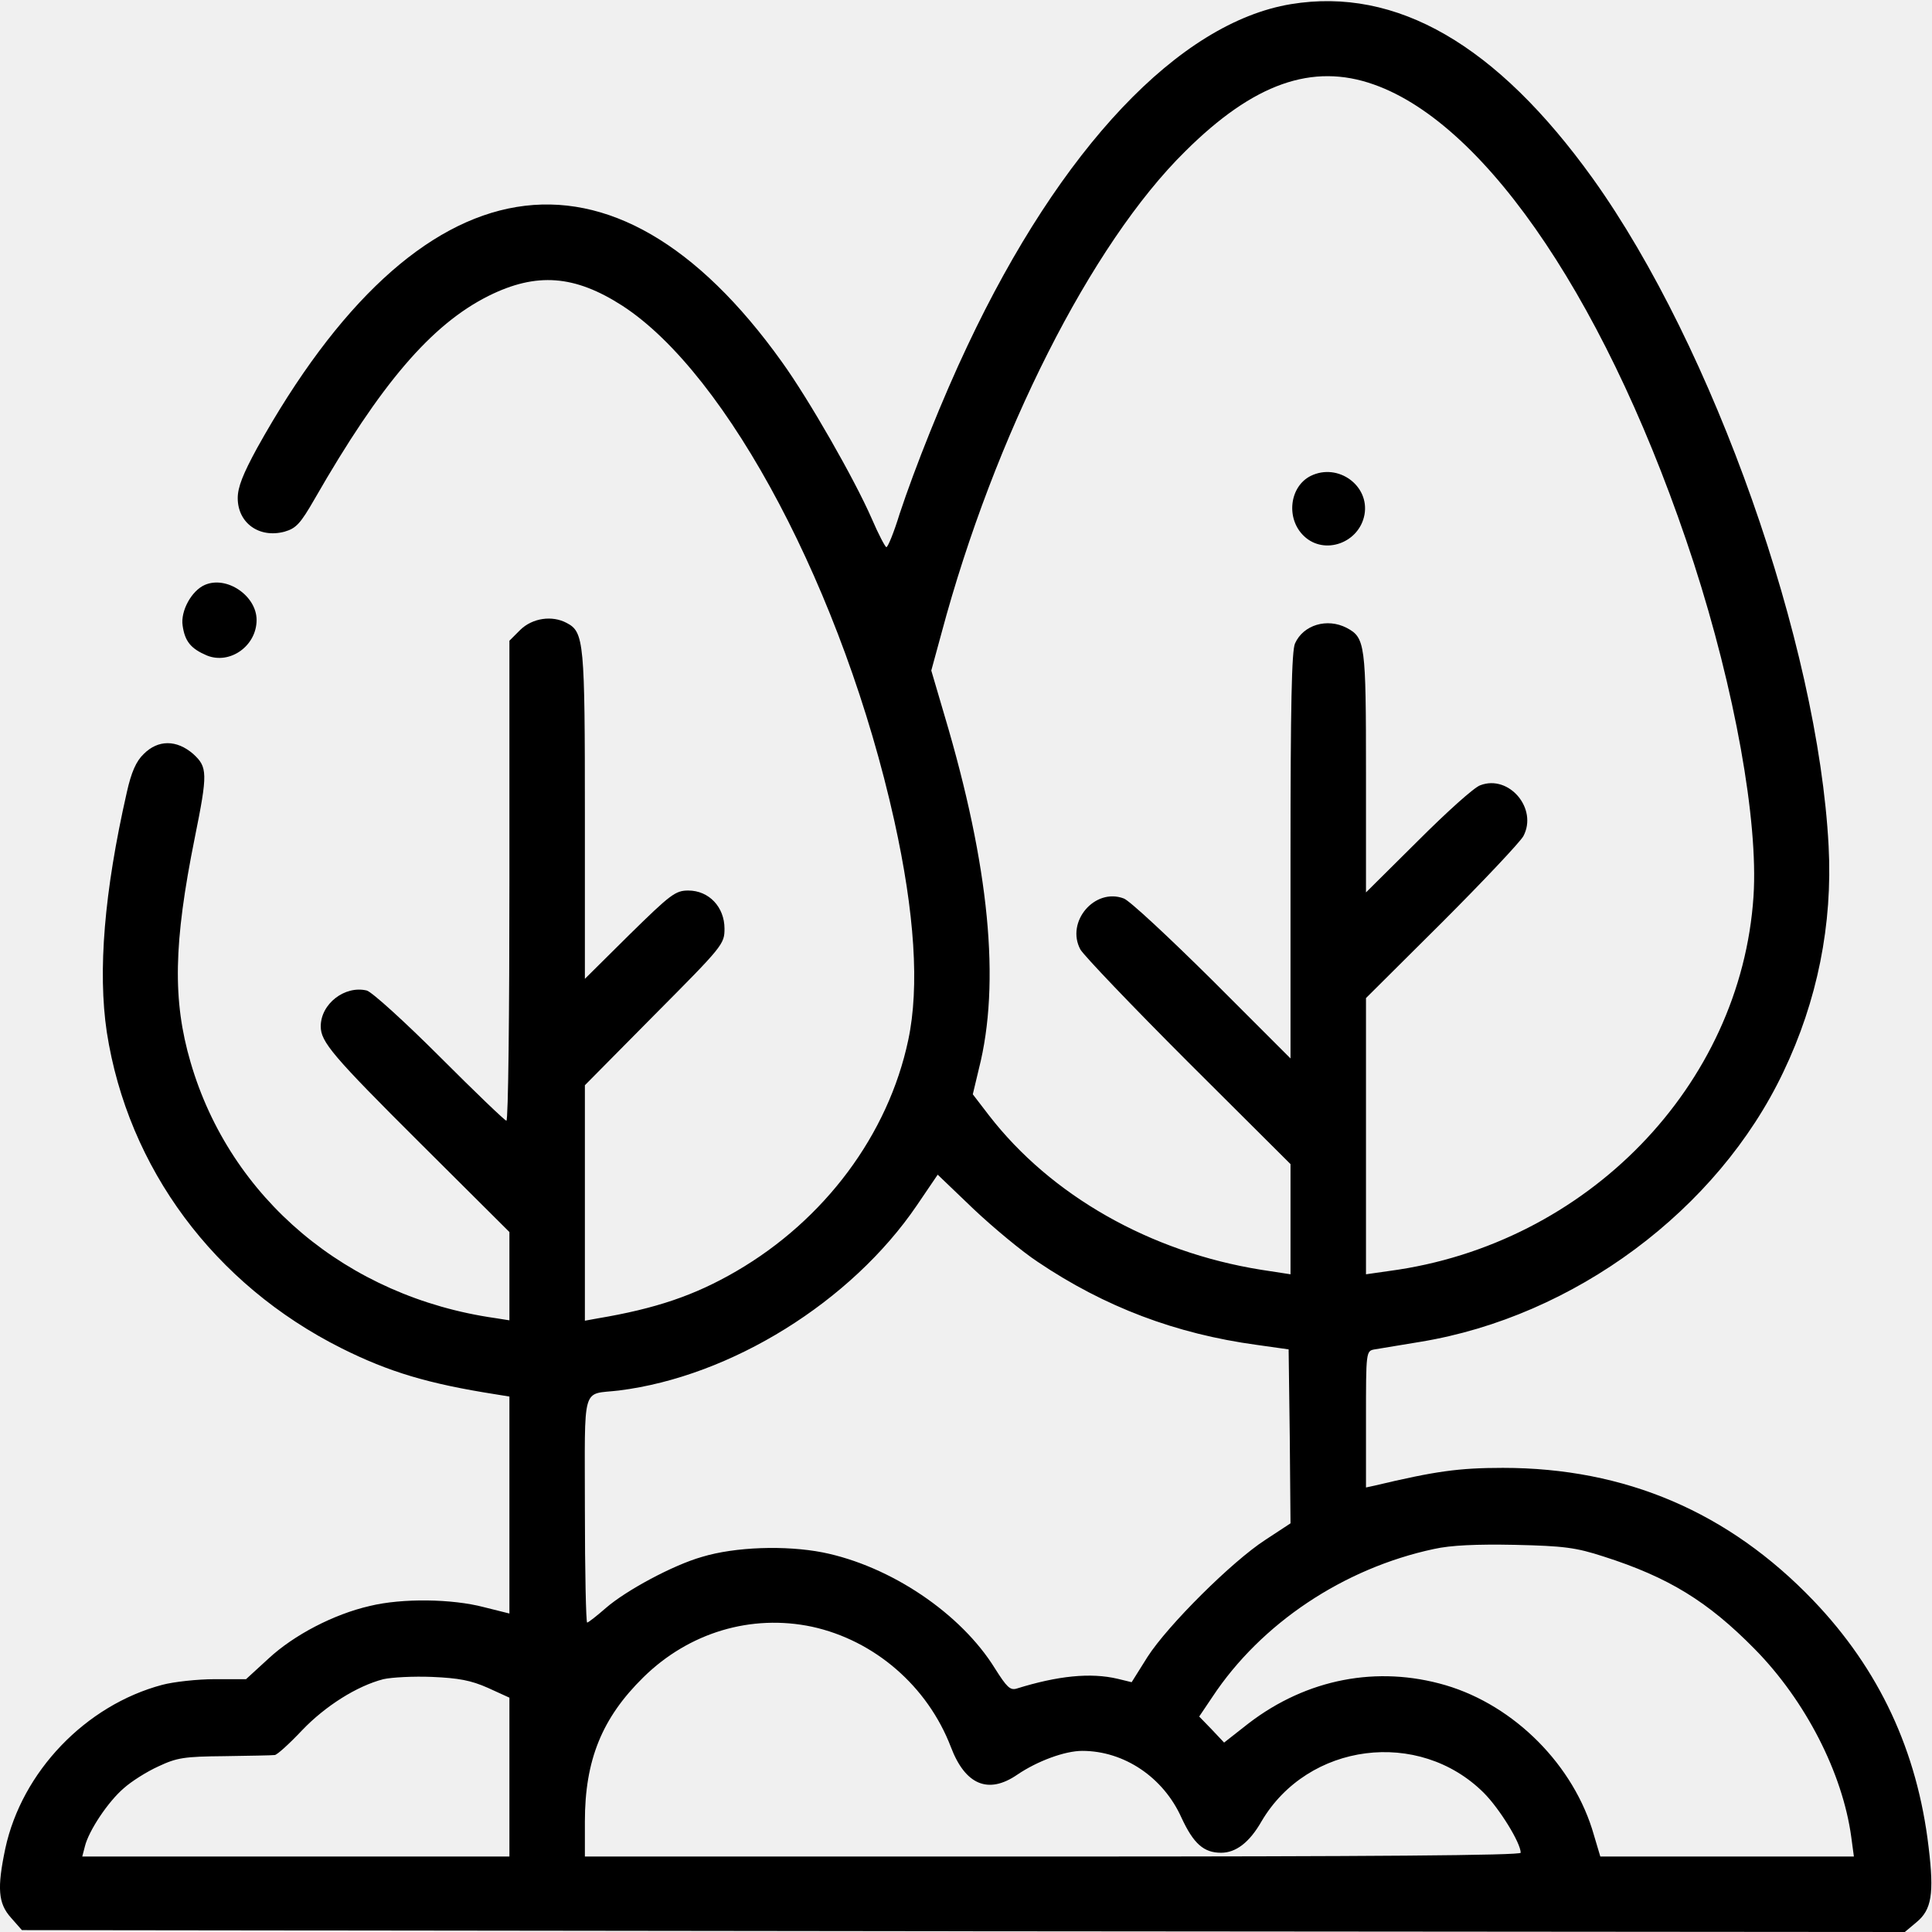
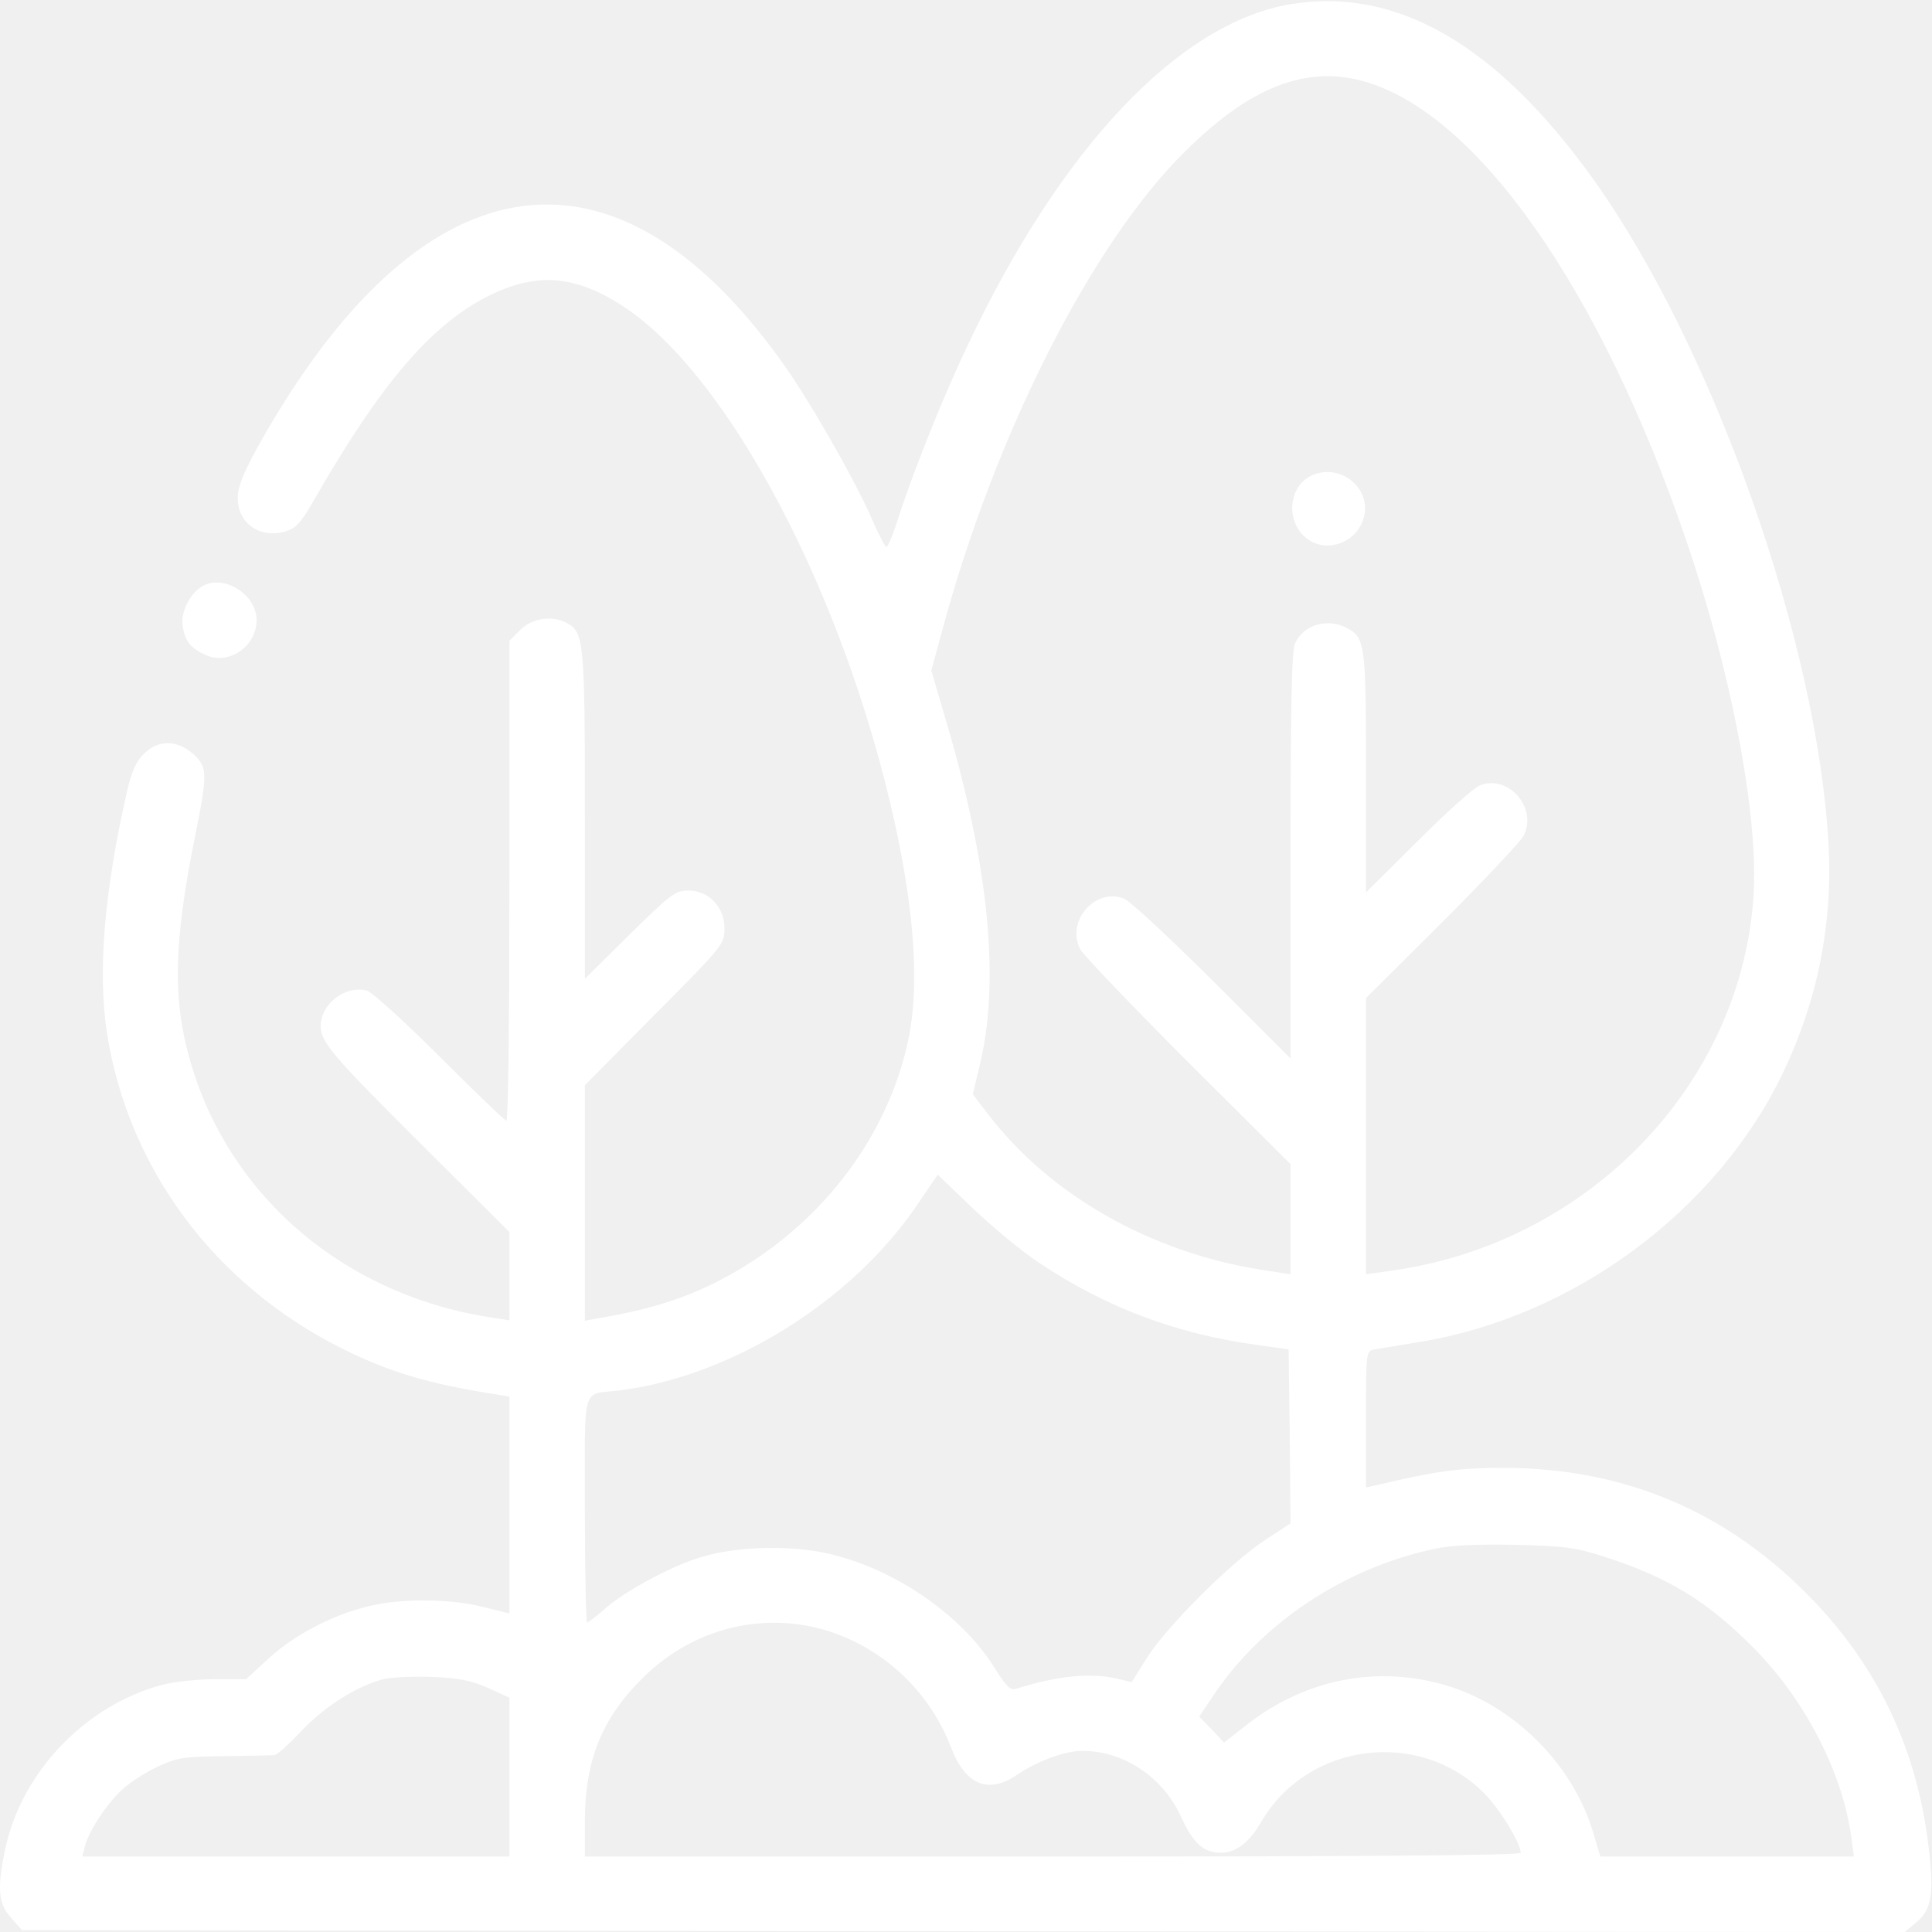
<svg xmlns="http://www.w3.org/2000/svg" version="1.0" width="512pt" height="512pt" viewBox="0 0 512 512" preserveAspectRatio="xMidYMid meet">
  <g transform="translate(0,512) scale(0.1,-0.1)" stroke="none">
-     <path d="M3421 5109 c-296 -49 -610 -381 -857 -905 -66 -139 -140 -325 -180 -446 -15 -49 -31 -88 -35 -88 -3 0 -21 34 -39 76 -46 105 -166 315 -238 415 -449 628 -962 543 -1391 -229 -37 -68 -51 -103 -51 -132 0 -66 57 -107 124 -89 31 9 42 21 80 87 175 305 309 462 461 538 127 63 228 55 354 -26 281 -182 587 -762 721 -1365 54 -244 67 -440 37 -581 -53 -251 -222 -477 -456 -613 -110 -64 -213 -99 -368 -125 l-33 -6 0 312 0 312 185 187 c181 182 185 187 185 228 0 57 -41 101 -96 101 -34 0 -47 -10 -156 -117 l-118 -117 0 432 c0 460 -2 487 -48 511 -39 21 -91 13 -123 -18 l-29 -29 0 -636 c0 -350 -3 -636 -8 -636 -4 0 -83 76 -176 169 -93 93 -180 172 -194 176 -58 14 -122 -35 -122 -95 0 -41 31 -78 264 -310 l236 -235 0 -117 0 -117 -38 6 c-392 56 -702 317 -807 678 -48 164 -45 316 11 594 35 173 34 188 -4 223 -44 38 -93 38 -131 0 -20 -19 -33 -48 -45 -102 -60 -264 -77 -474 -53 -635 56 -361 285 -669 622 -838 126 -63 230 -94 408 -122 l37 -6 0 -288 0 -287 -68 17 c-84 22 -216 24 -302 3 -96 -22 -201 -77 -268 -139 l-60 -55 -83 0 c-46 0 -109 -7 -139 -15 -203 -54 -372 -230 -416 -434 -22 -105 -19 -145 15 -183 l29 -33 2495 -3 2495 -2 31 26 c40 33 47 75 32 199 -30 255 -131 471 -305 653 -225 235 -499 352 -823 352 -118 0 -180 -9 -340 -47 l-23 -5 0 181 c0 179 0 181 23 185 12 2 67 11 121 20 408 67 788 349 962 715 90 188 131 391 120 599 -28 536 -305 1322 -625 1769 -255 355 -520 508 -800 462z m220 -213 c303 -107 628 -594 848 -1269 108 -334 171 -682 158 -882 -33 -502 -442 -923 -964 -993 l-63 -9 0 366 0 366 201 200 c110 110 207 213 216 229 39 73 -38 164 -114 135 -16 -5 -90 -72 -165 -147 l-138 -137 0 317 c0 341 -2 358 -51 384 -52 27 -115 8 -137 -41 -9 -19 -12 -168 -12 -563 l0 -537 -207 207 c-115 114 -220 212 -235 217 -77 29 -154 -62 -115 -135 9 -16 137 -150 286 -299 l271 -270 0 -146 0 -146 -78 12 c-294 47 -557 197 -721 409 l-43 56 16 67 c58 228 28 538 -91 937 l-35 119 27 99 c140 523 397 1032 646 1277 181 180 337 235 500 177z m-891 -3120 c178 -120 367 -191 580 -220 l85 -12 3 -230 2 -231 -67 -44 c-88 -57 -258 -226 -312 -310 l-42 -67 -37 9 c-72 17 -159 8 -268 -26 -17 -5 -26 4 -57 53 -90 146 -277 272 -457 308 -98 19 -231 15 -320 -12 -77 -22 -201 -89 -254 -135 -24 -21 -47 -39 -50 -39 -3 0 -6 135 -6 299 0 339 -10 304 90 316 297 37 616 235 790 491 l55 81 95 -91 c53 -50 129 -113 170 -140z m1500 -781 c172 -55 276 -119 400 -245 135 -137 233 -329 256 -498 l7 -52 -336 0 -336 0 -17 57 c-52 184 -210 343 -393 397 -181 53 -368 17 -522 -101 l-65 -51 -33 35 -33 34 35 52 c129 195 348 341 587 392 45 10 112 13 215 11 130 -3 161 -7 235 -31z m-2098 -186 c165 -36 306 -157 368 -319 38 -100 99 -126 176 -73 53 36 126 63 172 63 111 0 215 -70 263 -177 32 -69 59 -93 105 -93 39 0 75 27 107 83 123 209 417 247 589 76 42 -42 98 -133 98 -159 0 -7 -393 -10 -1240 -10 l-1240 0 0 93 c0 162 45 274 155 382 121 119 286 168 447 134z m-859 -162 l57 -26 0 -210 0 -211 -566 0 -566 0 7 27 c10 41 61 118 103 154 20 18 61 44 92 58 49 23 68 26 175 27 66 1 126 2 133 3 6 0 39 30 72 65 62 65 146 118 216 136 22 5 80 8 129 6 70 -3 103 -9 148 -29z" />
-     <path d="M3474 3859 c-57 -28 -67 -114 -18 -160 54 -51 146 -18 160 57 14 77 -70 138 -142 103z" />
-     <path d="M543 3570 c-35 -15 -65 -69 -59 -108 6 -42 22 -61 64 -79 61 -25 132 25 132 94 0 64 -79 118 -137 93z" />
+     <path fill="#fff" d="M3421 5109 c-296 -49 -610 -381 -857 -905 -66 -139 -140 -325 -180 -446 -15 -49 -31 -88 -35 -88 -3 0 -21 34 -39 76 -46 105 -166 315 -238 415 -449 628 -962 543 -1391 -229 -37 -68 -51 -103 -51 -132 0 -66 57 -107 124 -89 31 9 42 21 80 87 175 305 309 462 461 538 127 63 228 55 354 -26 281 -182 587 -762 721 -1365 54 -244 67 -440 37 -581 -53 -251 -222 -477 -456 -613 -110 -64 -213 -99 -368 -125 l-33 -6 0 312 0 312 185 187 c181 182 185 187 185 228 0 57 -41 101 -96 101 -34 0 -47 -10 -156 -117 l-118 -117 0 432 c0 460 -2 487 -48 511 -39 21 -91 13 -123 -18 l-29 -29 0 -636 c0 -350 -3 -636 -8 -636 -4 0 -83 76 -176 169 -93 93 -180 172 -194 176 -58 14 -122 -35 -122 -95 0 -41 31 -78 264 -310 l236 -235 0 -117 0 -117 -38 6 c-392 56 -702 317 -807 678 -48 164 -45 316 11 594 35 173 34 188 -4 223 -44 38 -93 38 -131 0 -20 -19 -33 -48 -45 -102 -60 -264 -77 -474 -53 -635 56 -361 285 -669 622 -838 126 -63 230 -94 408 -122 l37 -6 0 -288 0 -287 -68 17 c-84 22 -216 24 -302 3 -96 -22 -201 -77 -268 -139 l-60 -55 -83 0 c-46 0 -109 -7 -139 -15 -203 -54 -372 -230 -416 -434 -22 -105 -19 -145 15 -183 l29 -33 2495 -3 2495 -2 31 26 c40 33 47 75 32 199 -30 255 -131 471 -305 653 -225 235 -499 352 -823 352 -118 0 -180 -9 -340 -47 l-23 -5 0 181 c0 179 0 181 23 185 12 2 67 11 121 20 408 67 788 349 962 715 90 188 131 391 120 599 -28 536 -305 1322 -625 1769 -255 355 -520 508 -800 462z m220 -213 c303 -107 628 -594 848 -1269 108 -334 171 -682 158 -882 -33 -502 -442 -923 -964 -993 l-63 -9 0 366 0 366 201 200 c110 110 207 213 216 229 39 73 -38 164 -114 135 -16 -5 -90 -72 -165 -147 l-138 -137 0 317 c0 341 -2 358 -51 384 -52 27 -115 8 -137 -41 -9 -19 -12 -168 -12 -563 l0 -537 -207 207 c-115 114 -220 212 -235 217 -77 29 -154 -62 -115 -135 9 -16 137 -150 286 -299 l271 -270 0 -146 0 -146 -78 12 c-294 47 -557 197 -721 409 l-43 56 16 67 c58 228 28 538 -91 937 l-35 119 27 99 c140 523 397 1032 646 1277 181 180 337 235 500 177z m-891 -3120 c178 -120 367 -191 580 -220 l85 -12 3 -230 2 -231 -67 -44 c-88 -57 -258 -226 -312 -310 l-42 -67 -37 9 c-72 17 -159 8 -268 -26 -17 -5 -26 4 -57 53 -90 146 -277 272 -457 308 -98 19 -231 15 -320 -12 -77 -22 -201 -89 -254 -135 -24 -21 -47 -39 -50 -39 -3 0 -6 135 -6 299 0 339 -10 304 90 316 297 37 616 235 790 491 l55 81 95 -91 c53 -50 129 -113 170 -140z m1500 -781 c172 -55 276 -119 400 -245 135 -137 233 -329 256 -498 l7 -52 -336 0 -336 0 -17 57 c-52 184 -210 343 -393 397 -181 53 -368 17 -522 -101 l-65 -51 -33 35 -33 34 35 52 c129 195 348 341 587 392 45 10 112 13 215 11 130 -3 161 -7 235 -31z m-2098 -186 c165 -36 306 -157 368 -319 38 -100 99 -126 176 -73 53 36 126 63 172 63 111 0 215 -70 263 -177 32 -69 59 -93 105 -93 39 0 75 27 107 83 123 209 417 247 589 76 42 -42 98 -133 98 -159 0 -7 -393 -10 -1240 -10 l-1240 0 0 93 c0 162 45 274 155 382 121 119 286 168 447 134z m-859 -162 l57 -26 0 -210 0 -211 -566 0 -566 0 7 27 c10 41 61 118 103 154 20 18 61 44 92 58 49 23 68 26 175 27 66 1 126 2 133 3 6 0 39 30 72 65 62 65 146 118 216 136 22 5 80 8 129 6 70 -3 103 -9 148 -29z" />
+     <path fill="#fff" d="M3474 3859 c-57 -28 -67 -114 -18 -160 54 -51 146 -18 160 57 14 77 -70 138 -142 103z" />
+     <path fill="#fff" d="M543 3570 c-35 -15 -65 -69 -59 -108 6 -42 22 -61 64 -79 61 -25 132 25 132 94 0 64 -79 118 -137 93z" />
  </g>
</svg>
